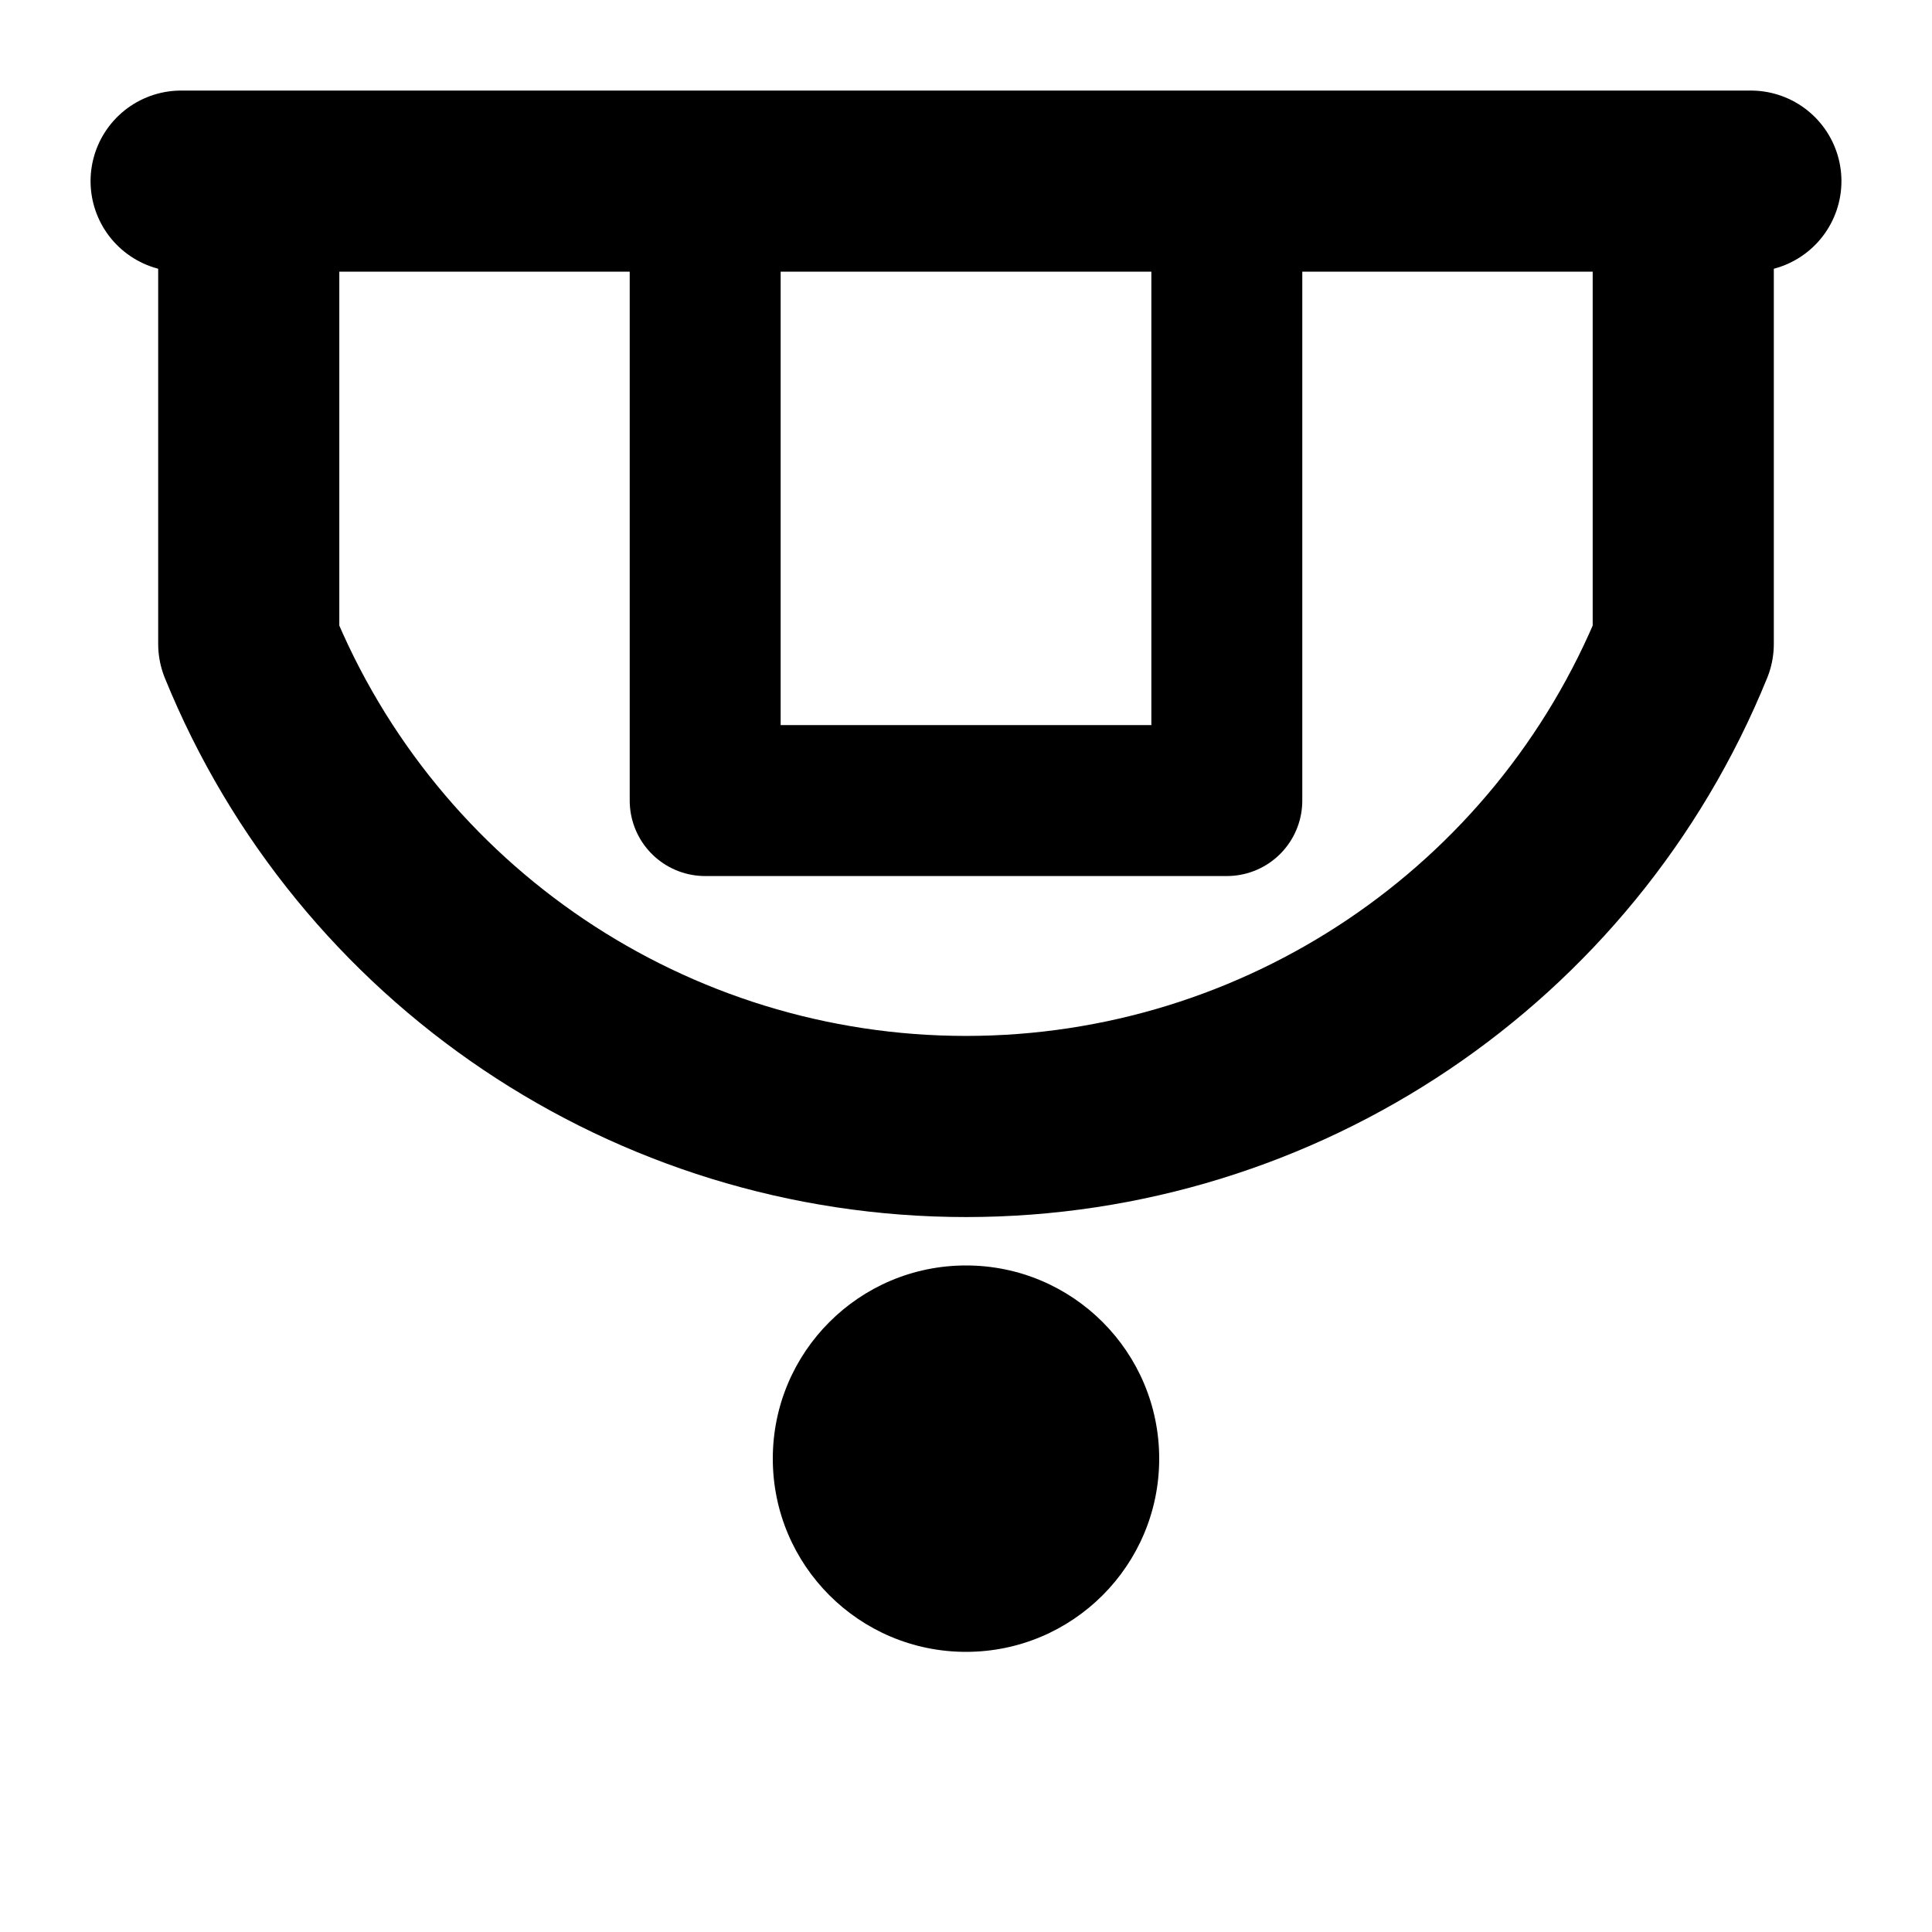
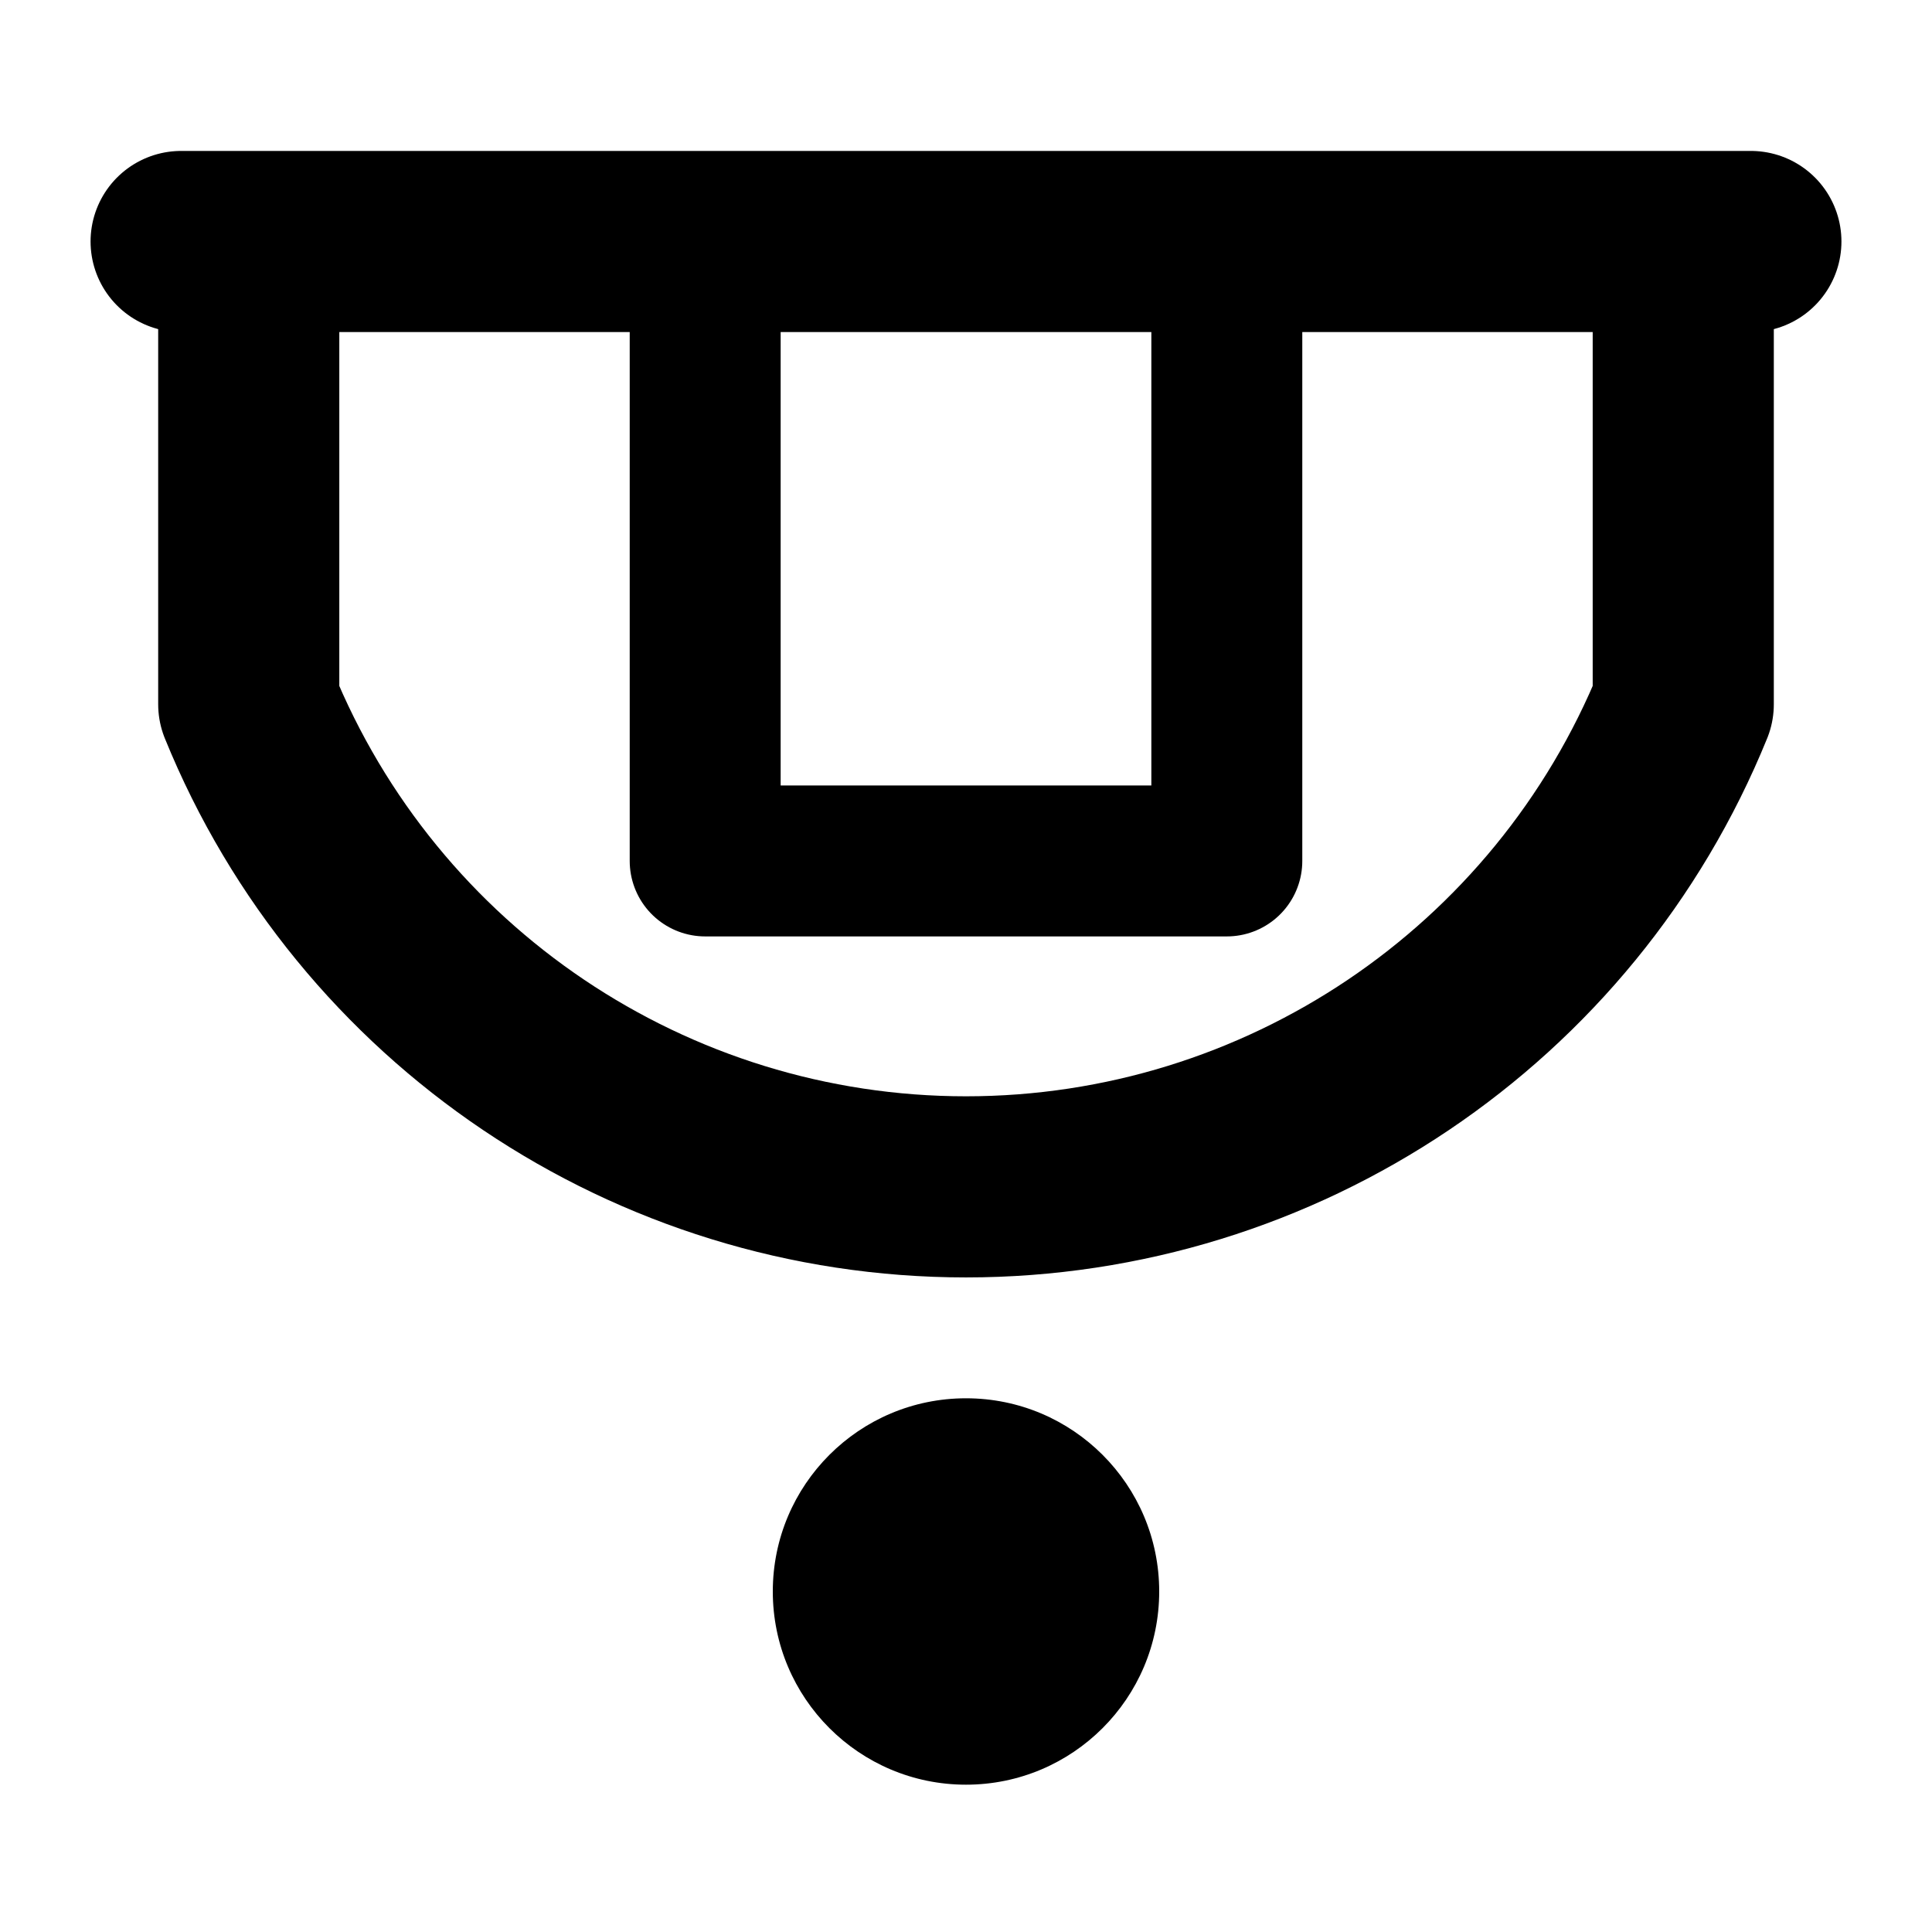
<svg xmlns="http://www.w3.org/2000/svg" viewBox="0 0 64 64">
-   <path d="M6 6H58" fill="none" stroke="currentColor" stroke-width="6" stroke-linecap="round" />
-   <path d="M23.36 6V26.52H40.64V6" fill="none" stroke="currentColor" stroke-width="5" stroke-linejoin="round" />
-   <path d="M8.24 6V21.33A25.65 25.65 0 0 0 55.76 21.33V6" fill="none" stroke="currentColor" stroke-width="6" stroke-linejoin="round" />
-   <circle cx="32" cy="48.32" r="6.4" fill="currentColor" />
+   <path d="M6 8H58" fill="none" stroke="currentColor" stroke-width="6" stroke-linecap="round" />
+   <path d="M23.36 8V28.52H40.64V8" fill="none" stroke="currentColor" stroke-width="5" stroke-linejoin="round" />
+   <path d="M8.24 8V23.33A25.65 25.65 0 0 0 55.76 23.33V8" fill="none" stroke="currentColor" stroke-width="6" stroke-linejoin="round" />
+   <circle cx="32" cy="52.72" r="6.4" fill="currentColor" />
</svg>
